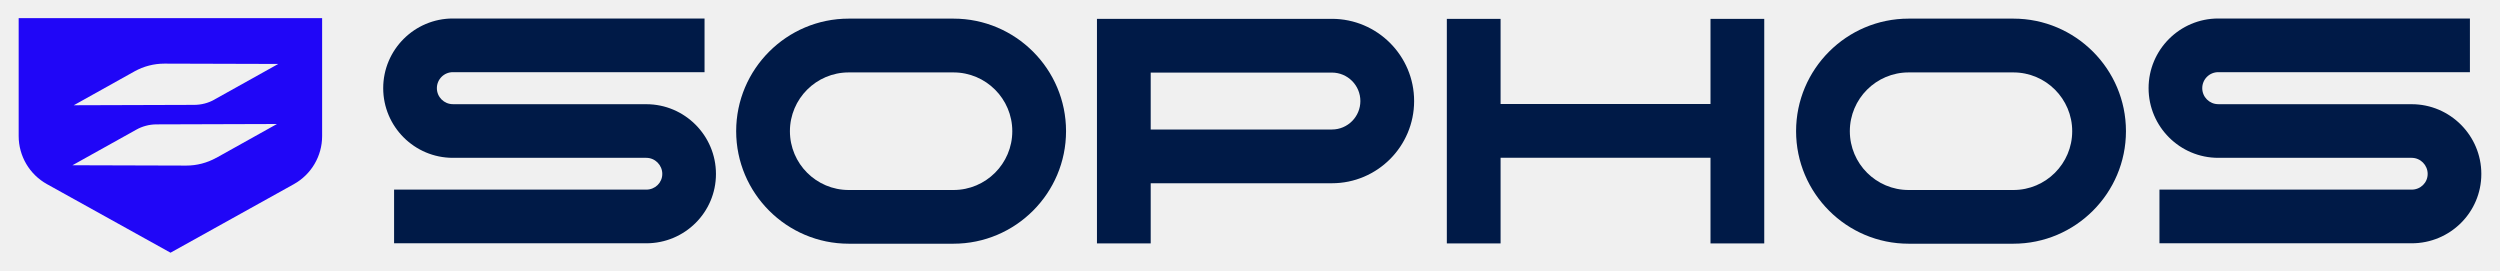
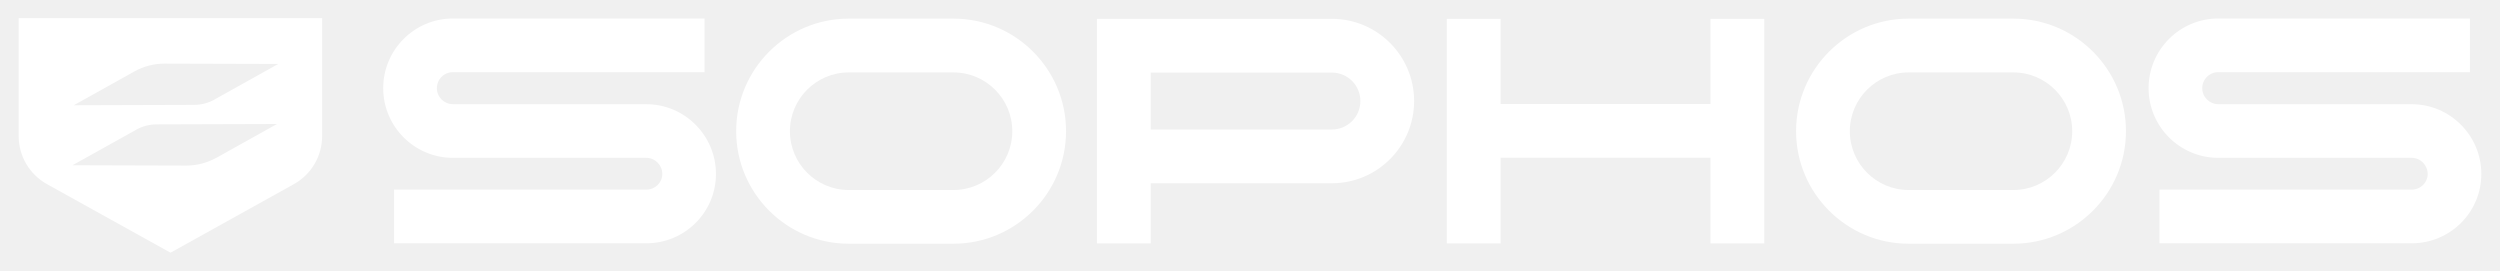
<svg xmlns="http://www.w3.org/2000/svg" id="Layer_1" data-name="Layer 1" width="600" height="65" viewBox="0 0 600 65">
  <defs>
    <style>
      .cls-1 {
-         fill: #001a47;
-       }
- 
-       .cls-2 {
-         fill: #2006f7;
+         fill: #fff;
      }
    </style>
  </defs>
-   <path class="cls-2" d="M4.48,4.35v28.3c0,4.8,2.6,9.21,6.79,11.54l29.46,16.35.19.11,29.6-16.45c4.19-2.33,6.79-6.74,6.79-11.53V4.35H4.48ZM51.89,37.88c-2.2,1.22-4.67,1.86-7.18,1.86l-27.32-.08,15.32-8.54c1.48-.83,3.14-1.26,4.84-1.27l28.92-.09-14.57,8.13ZM51.47,23.9c-1.48.83-3.14,1.26-4.84,1.27l-28.92.09,14.57-8.13c2.2-1.22,4.67-1.86,7.18-1.86l27.32.08-15.32,8.54Z" />
+   <path class="cls-1" d="M4.48,4.35v28.3c0,4.8,2.6,9.21,6.79,11.54l29.46,16.35.19.11,29.6-16.45c4.19-2.33,6.79-6.74,6.79-11.53V4.35H4.48ZM51.89,37.88c-2.2,1.22-4.67,1.86-7.18,1.86l-27.32-.08,15.32-8.54c1.48-.83,3.14-1.26,4.84-1.27l28.92-.09-14.57,8.13ZM51.47,23.9c-1.48.83-3.14,1.26-4.84,1.27l-28.92.09,14.57-8.13c2.2-1.22,4.67-1.86,7.18-1.86l27.32.08-15.32,8.54Z" />
  <g>
    <path class="cls-1" d="M578.8,25h-46.42c-2.12,0-3.84-1.72-3.84-3.84,0-2.12,1.72-3.84,3.84-3.84h60.4s0-12.88,0-12.88h-60.4c-9.22,0-16.72,7.5-16.72,16.72,0,9.22,7.5,16.72,16.72,16.72h46.42c2.12,0,3.84,1.75,3.84,3.86,0,2.12-1.72,3.77-3.84,3.77h-60.53v12.88h60.53c9.22,0,16.72-7.42,16.72-16.64,0-9.22-7.5-16.74-16.72-16.74Z" />
    <path class="cls-1" d="M228.84,4.47h-25.15c-14.89,0-27.01,12.12-27.01,27.01,0,14.89,12.12,27.01,27.01,27.01h25.15c14.89,0,27.01-12.12,27.01-27.01,0-14.89-12.12-27.01-27.01-27.01ZM228.84,45.6h-25.15c-7.78,0-14.11-6.33-14.11-14.11,0-7.78,6.33-14.11,14.11-14.11h25.15c7.78,0,14.11,6.33,14.11,14.11,0,7.78-6.33,14.11-14.11,14.11Z" />
    <path class="cls-1" d="M483.22,4.47h-25.15c-14.89,0-27.01,12.12-27.01,27.01,0,14.89,12.12,27.01,27.01,27.01h25.15c14.89,0,27.01-12.12,27.01-27.01,0-14.89-12.12-27.01-27.01-27.01ZM483.22,45.6h-25.15c-7.78,0-14.11-6.33-14.11-14.11,0-7.78,6.33-14.11,14.11-14.11h25.15c7.78,0,14.11,6.33,14.11,14.11,0,7.78-6.33,14.11-14.11,14.11Z" />
    <polygon class="cls-1" points="410.52 4.53 410.52 24.96 360.14 24.96 360.14 4.53 347.24 4.53 347.24 58.42 360.14 58.42 360.14 37.86 410.52 37.86 410.52 58.42 423.42 58.42 423.42 4.53 410.52 4.53" />
    <path class="cls-1" d="M155.11,25h-46.42c-2.12,0-3.84-1.72-3.84-3.84,0-2.12,1.72-3.84,3.84-3.84h60.4V4.44h-60.4c-9.22,0-16.72,7.5-16.72,16.72,0,9.22,7.5,16.72,16.72,16.72h46.42c2.12,0,3.84,1.75,3.84,3.86s-1.72,3.77-3.84,3.77h-60.53v12.88s60.53,0,60.53,0c9.22,0,16.72-7.42,16.72-16.64,0-9.22-7.5-16.74-16.72-16.74Z" />
    <path class="cls-1" d="M319.66,4.53h-43.49s-5.2,0-5.2,0h-7.7s0,53.89,0,53.89h12.9s0-14.44,0-14.44h43.49c10.88,0,19.73-8.85,19.73-19.73,0-10.88-8.85-19.73-19.73-19.73ZM319.66,31.08h-43.49s0-13.66,0-13.66h43.49c3.77,0,6.83,3.06,6.83,6.83,0,3.77-3.06,6.83-6.83,6.83Z" />
  </g>
</svg>
